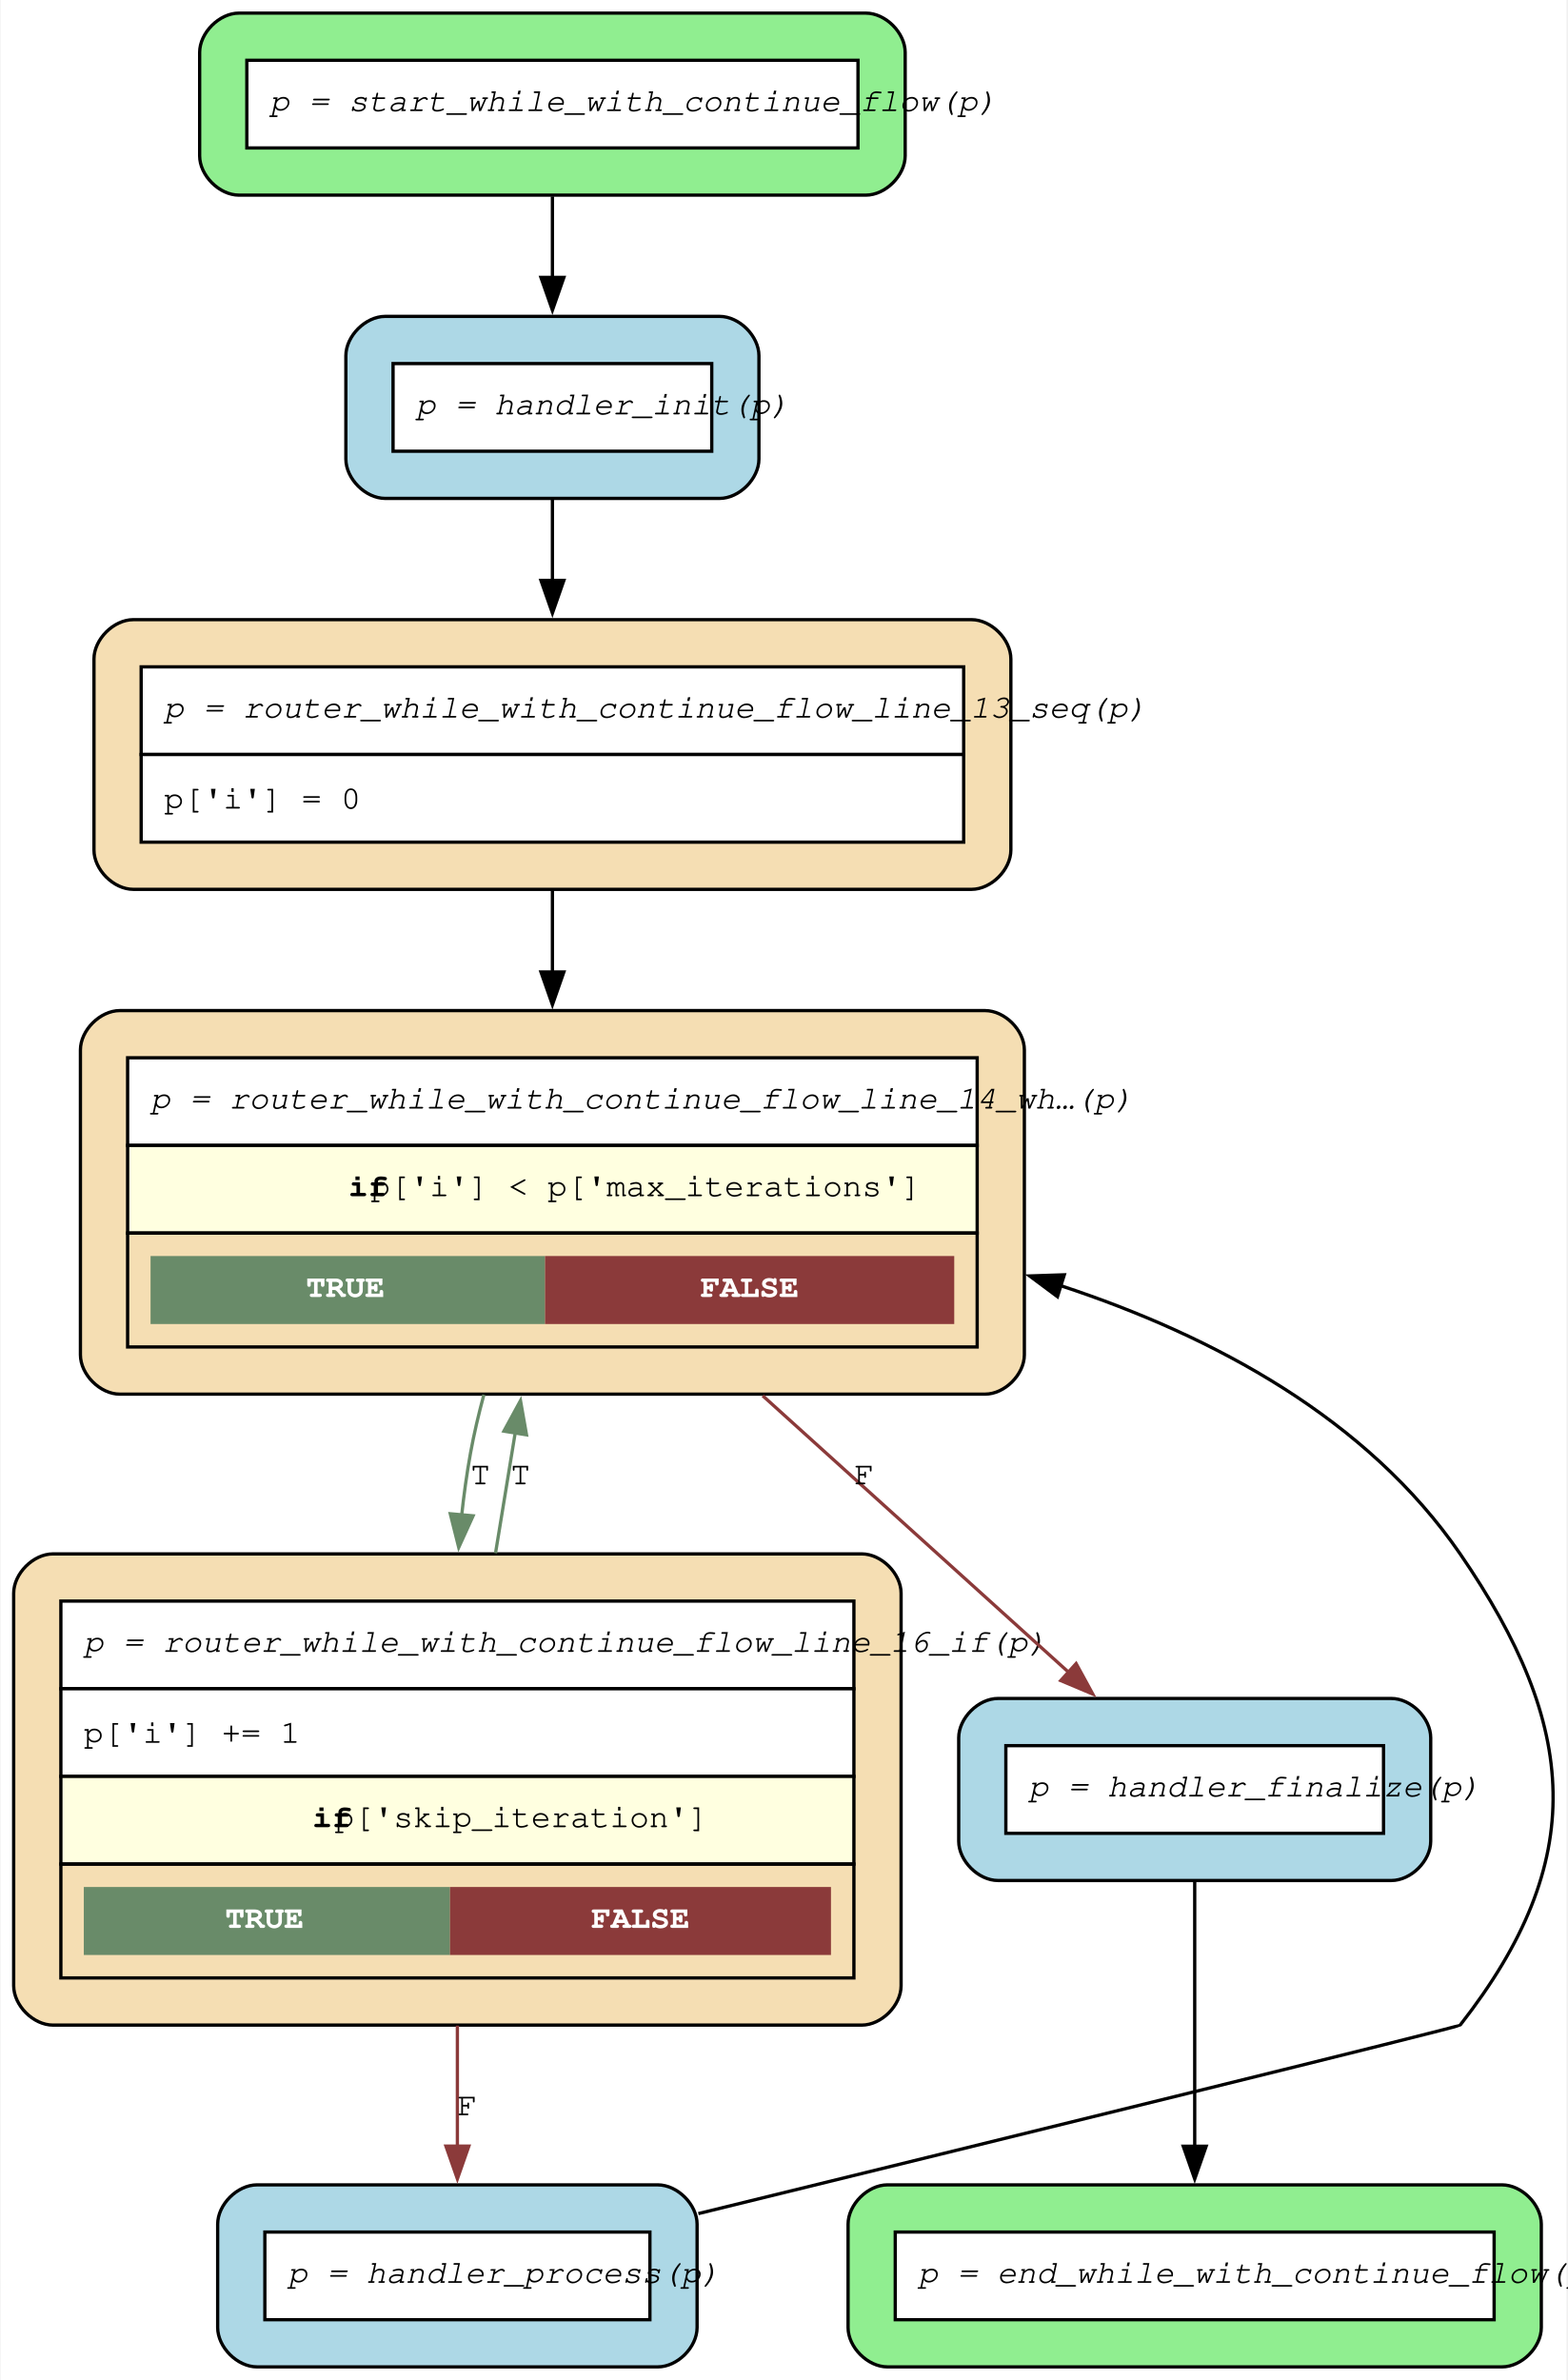
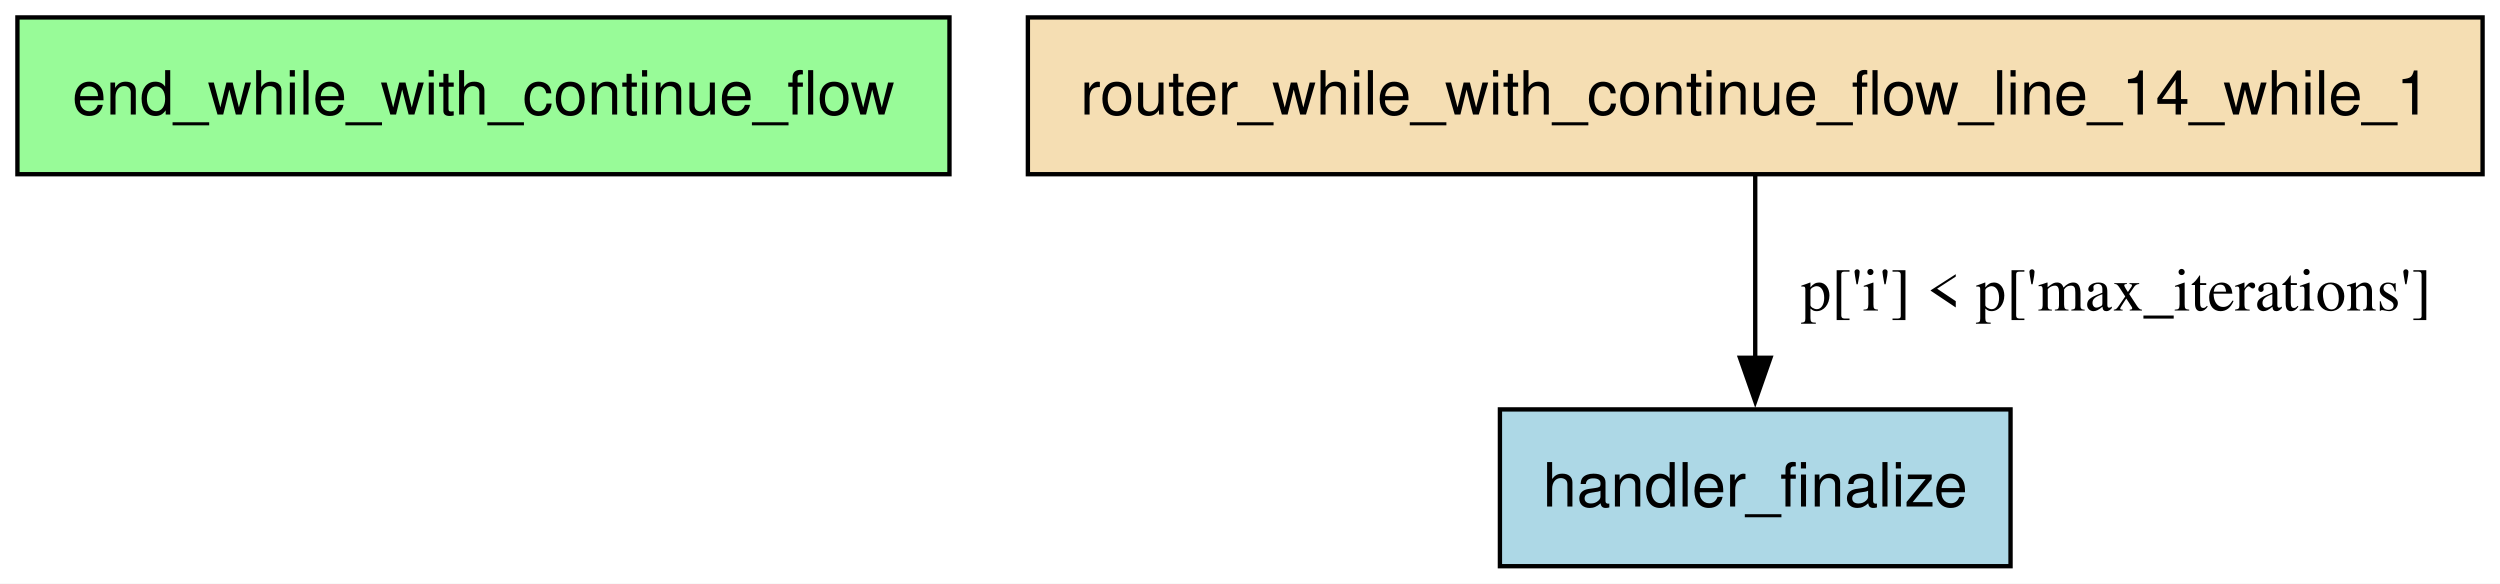
- <svg xmlns="http://www.w3.org/2000/svg" width="478pt" height="726pt" viewBox="0.00 0.00 477.85 726.30">
-   <g id="graph0" class="graph" transform="scale(1 1) rotate(0) translate(4 722.3)">
-     <polygon fill="white" stroke="none" points="-4,4 -4,-722.3 473.85,-722.3 473.85,4 -4,4" />
+ <svg xmlns="http://www.w3.org/2000/svg" width="574pt" height="134pt" viewBox="0.00 0.00 574.00 134.00">
+   <g id="graph0" class="graph" transform="scale(1 1) rotate(0) translate(4 130)">
+     <polygon fill="white" stroke="none" points="-4,4 -4,-130 570,-130 570,4 -4,4" />
    <g id="node1" class="node">
-       <path fill="lightgreen" stroke="black" d="M260.05,-718.3C260.05,-718.3 68.75,-718.3 68.75,-718.3 62.75,-718.3 56.75,-712.3 56.75,-706.3 56.75,-706.3 56.75,-674.75 56.75,-674.75 56.75,-668.75 62.75,-662.75 68.75,-662.75 68.75,-662.75 260.05,-662.75 260.05,-662.75 266.05,-662.75 272.05,-668.75 272.05,-674.75 272.05,-674.75 272.05,-706.3 272.05,-706.3 272.05,-712.3 266.05,-718.3 260.05,-718.3" />
-       <polygon fill="white" stroke="none" points="71.15,-677.15 71.15,-703.9 257.65,-703.9 257.65,-677.15 71.15,-677.15" />
-       <polygon fill="none" stroke="black" points="71.15,-677.15 71.15,-703.9 257.65,-703.9 257.65,-677.15 71.15,-677.15" />
-       <text text-anchor="start" x="78.15" y="-688.4" font-family="Courier,monospace" font-style="italic" font-size="10.00">p = start_while_with_continue_flow(p)</text>
-     </g>
-     <g id="node7" class="node">
-       <path fill="lightblue" stroke="black" d="M215.42,-625.75C215.42,-625.75 113.37,-625.75 113.37,-625.75 107.37,-625.75 101.37,-619.75 101.37,-613.75 101.37,-613.75 101.37,-582.2 101.37,-582.2 101.37,-576.2 107.37,-570.2 113.37,-570.2 113.37,-570.2 215.42,-570.2 215.42,-570.2 221.42,-570.2 227.42,-576.2 227.42,-582.2 227.42,-582.2 227.42,-613.75 227.42,-613.75 227.42,-619.75 221.42,-625.75 215.42,-625.75" />
-       <polygon fill="white" stroke="none" points="115.77,-584.6 115.77,-611.35 213.02,-611.35 213.02,-584.6 115.77,-584.6" />
-       <polygon fill="none" stroke="black" points="115.77,-584.6 115.77,-611.35 213.02,-611.35 213.02,-584.6 115.77,-584.6" />
-       <text text-anchor="start" x="122.77" y="-595.85" font-family="Courier,monospace" font-style="italic" font-size="10.00">p = handler_init(p)</text>
-     </g>
-     <g id="edge9" class="edge">
-       <path fill="none" stroke="black" d="M164.4,-662.36C164.4,-654.57 164.4,-645.92 164.4,-637.58" />
-       <polygon fill="black" stroke="black" points="167.9,-637.64 164.4,-627.64 160.9,-637.64 167.9,-637.64" />
+       <polygon fill="palegreen" stroke="black" points="214,-126 0,-126 0,-90 214,-90 214,-126" />
+       <text text-anchor="middle" x="107" y="-103.7" font-family="Helvetica,sans-Serif" font-size="14.00">end_while_with_continue_flow</text>
    </g>
    <g id="node2" class="node">
-       <path fill="wheat" stroke="black" d="M258.8,-248.1C258.8,-248.1 12,-248.1 12,-248.1 6,-248.1 0,-242.1 0,-236.1 0,-236.1 0,-116.3 0,-116.3 0,-110.3 6,-104.3 12,-104.3 12,-104.3 258.8,-104.3 258.8,-104.3 264.8,-104.3 270.8,-110.3 270.8,-116.3 270.8,-116.3 270.8,-236.1 270.8,-236.1 270.8,-242.1 264.8,-248.1 258.8,-248.1" />
-       <polygon fill="white" stroke="none" points="14.4,-206.95 14.4,-233.7 256.4,-233.7 256.4,-206.95 14.4,-206.95" />
-       <polygon fill="none" stroke="black" points="14.4,-206.95 14.4,-233.7 256.4,-233.7 256.4,-206.95 14.4,-206.95" />
-       <text text-anchor="start" x="21.4" y="-218.2" font-family="Courier,monospace" font-style="italic" font-size="10.00">p = router_while_with_continue_flow_line_16_if(p)</text>
-       <polygon fill="white" stroke="none" points="14.4,-180.2 14.4,-206.95 256.4,-206.95 256.4,-180.2 14.4,-180.2" />
-       <polygon fill="none" stroke="black" points="14.4,-180.2 14.4,-206.95 256.4,-206.95 256.4,-180.2 14.4,-180.2" />
-       <text text-anchor="start" x="21.4" y="-190.45" font-family="Courier,monospace" font-size="10.00">p['i'] += 1</text>
-       <polygon fill="lightyellow" stroke="none" points="14.4,-153.45 14.4,-180.2 256.4,-180.2 256.4,-153.45 14.4,-153.45" />
-       <polygon fill="none" stroke="black" points="14.4,-153.45 14.4,-180.2 256.4,-180.2 256.4,-153.45 14.4,-153.45" />
-       <text text-anchor="start" x="91.15" y="-164.7" font-family="Courier,monospace" font-weight="bold" font-size="10.00">if</text>
-       <text text-anchor="start" x="97.9" y="-164.7" font-family="Courier,monospace" font-size="10.00"> p['skip_iteration']</text>
-       <polygon fill="none" stroke="black" points="14.4,-118.7 14.4,-153.45 256.4,-153.45 256.4,-118.7 14.4,-118.7" />
-       <polygon fill="#698b69" stroke="none" points="21.4,-125.7 21.4,-146.45 133.15,-146.45 133.15,-125.7 21.4,-125.7" />
-       <text text-anchor="start" x="64.52" y="-133.95" font-family="Courier,monospace" font-weight="bold" font-size="10.00" fill="white">TRUE</text>
-       <polygon fill="#8b3a3a" stroke="none" points="133.15,-125.7 133.15,-146.45 249.4,-146.45 249.4,-125.7 133.15,-125.7" />
-       <text text-anchor="start" x="176.27" y="-133.95" font-family="Courier,monospace" font-weight="bold" font-size="10.00" fill="white">FALSE</text>
+       <polygon fill="lightblue" stroke="black" points="457.62,-36 340.38,-36 340.38,0 457.62,0 457.62,-36" />
+       <text text-anchor="middle" x="399" y="-13.7" font-family="Helvetica,sans-Serif" font-size="14.00">handler_finalize</text>
    </g>
    <g id="node3" class="node">
-       <path fill="wheat" stroke="black" d="M296.42,-413.9C296.42,-413.9 32.38,-413.9 32.38,-413.9 26.38,-413.9 20.37,-407.9 20.37,-401.9 20.37,-401.9 20.37,-308.85 20.37,-308.85 20.37,-302.85 26.37,-296.85 32.37,-296.85 32.37,-296.85 296.42,-296.85 296.42,-296.85 302.42,-296.85 308.42,-302.85 308.42,-308.85 308.42,-308.85 308.42,-401.9 308.42,-401.9 308.42,-407.9 302.42,-413.9 296.42,-413.9" />
-       <polygon fill="white" stroke="none" points="34.77,-372.75 34.77,-399.5 294.02,-399.5 294.02,-372.75 34.77,-372.75" />
-       <polygon fill="none" stroke="black" points="34.77,-372.75 34.77,-399.5 294.02,-399.5 294.02,-372.75 34.77,-372.75" />
-       <text text-anchor="start" x="41.77" y="-384" font-family="Courier,monospace" font-style="italic" font-size="10.00">p = router_while_with_continue_flow_line_14_wh…(p)</text>
-       <polygon fill="lightyellow" stroke="none" points="34.77,-346 34.77,-372.75 294.02,-372.75 294.02,-346 34.77,-346" />
-       <polygon fill="none" stroke="black" points="34.77,-346 34.77,-372.75 294.02,-372.75 294.02,-346 34.77,-346" />
-       <text text-anchor="start" x="102.15" y="-357.25" font-family="Courier,monospace" font-weight="bold" font-size="10.00">if</text>
-       <text text-anchor="start" x="108.9" y="-357.25" font-family="Courier,monospace" font-size="10.00"> p['i'] &lt; p['max_iterations']</text>
-       <polygon fill="none" stroke="black" points="34.77,-311.25 34.77,-346 294.02,-346 294.02,-311.25 34.77,-311.25" />
-       <polygon fill="#698b69" stroke="none" points="41.77,-318.25 41.77,-339 162.15,-339 162.15,-318.25 41.77,-318.25" />
-       <text text-anchor="start" x="89.21" y="-326.5" font-family="Courier,monospace" font-weight="bold" font-size="10.00" fill="white">TRUE</text>
-       <polygon fill="#8b3a3a" stroke="none" points="162.15,-318.25 162.15,-339 287.02,-339 287.02,-318.25 162.15,-318.25" />
-       <text text-anchor="start" x="209.59" y="-326.5" font-family="Courier,monospace" font-weight="bold" font-size="10.00" fill="white">FALSE</text>
-     </g>
-     <g id="edge8" class="edge">
-       <path fill="none" stroke="#698b69" d="M147.04,-248.34C149.02,-260.42 151.07,-272.96 153.04,-285" />
-       <polygon fill="#698b69" stroke="#698b69" points="149.59,-285.56 154.66,-294.87 156.5,-284.43 149.59,-285.56" />
-       <text text-anchor="middle" x="154.64" y="-269.35" font-family="Courier,monospace" font-size="10.00">T</text>
-     </g>
-     <g id="node8" class="node">
-       <path fill="lightblue" stroke="black" d="M196.55,-55.55C196.55,-55.55 74.25,-55.55 74.25,-55.55 68.25,-55.55 62.25,-49.55 62.25,-43.55 62.25,-43.55 62.25,-12 62.25,-12 62.25,-6 68.25,0 74.25,0 74.25,0 196.55,0 196.55,0 202.55,0 208.55,-6 208.55,-12 208.55,-12 208.55,-43.55 208.55,-43.55 208.55,-49.55 202.55,-55.55 196.55,-55.55" />
-       <polygon fill="white" stroke="none" points="76.65,-14.4 76.65,-41.15 194.15,-41.15 194.15,-14.4 76.65,-14.4" />
-       <polygon fill="none" stroke="black" points="76.65,-14.4 76.65,-41.15 194.15,-41.15 194.15,-14.4 76.65,-14.4" />
-       <text text-anchor="start" x="83.65" y="-25.65" font-family="Courier,monospace" font-style="italic" font-size="10.00">p = handler_process(p)</text>
-     </g>
-     <g id="edge7" class="edge">
-       <path fill="none" stroke="#8b3a3a" d="M135.4,-104.13C135.4,-91.37 135.4,-78.52 135.4,-67.14" />
-       <polygon fill="#8b3a3a" stroke="#8b3a3a" points="138.9,-67.38 135.4,-57.38 131.9,-67.38 138.9,-67.38" />
-       <text text-anchor="middle" x="138.4" y="-76.8" font-family="Courier,monospace" font-size="10.00">F</text>
-     </g>
-     <g id="edge6" class="edge">
-       <path fill="none" stroke="#698b69" d="M143.48,-296.66C141.87,-290.7 140.46,-284.69 139.4,-278.85 138.27,-272.62 137.38,-266.13 136.68,-259.59" />
-       <polygon fill="#698b69" stroke="#698b69" points="140.2,-259.72 135.81,-250.07 133.23,-260.35 140.2,-259.72" />
-       <text text-anchor="middle" x="142.4" y="-269.35" font-family="Courier,monospace" font-size="10.00">T</text>
-     </g>
-     <g id="node6" class="node">
-       <path fill="lightblue" stroke="black" d="M420.42,-203.98C420.42,-203.98 300.38,-203.98 300.38,-203.98 294.38,-203.98 288.38,-197.98 288.38,-191.98 288.38,-191.98 288.38,-160.43 288.38,-160.43 288.38,-154.43 294.38,-148.43 300.38,-148.43 300.38,-148.43 420.42,-148.43 420.42,-148.43 426.42,-148.43 432.42,-154.43 432.42,-160.43 432.42,-160.43 432.42,-191.98 432.42,-191.98 432.42,-197.98 426.42,-203.98 420.42,-203.98" />
-       <polygon fill="white" stroke="none" points="302.77,-162.83 302.77,-189.58 418.02,-189.58 418.02,-162.83 302.77,-162.83" />
-       <polygon fill="none" stroke="black" points="302.77,-162.83 302.77,-189.58 418.02,-189.58 418.02,-162.83 302.77,-162.83" />
-       <text text-anchor="start" x="309.77" y="-174.08" font-family="Courier,monospace" font-style="italic" font-size="10.00">p = handler_finalize(p)</text>
-     </g>
-     <g id="edge5" class="edge">
-       <path fill="none" stroke="#8b3a3a" d="M228.58,-296.36C259.51,-268.4 295.56,-235.82 322.13,-211.79" />
-       <polygon fill="#8b3a3a" stroke="#8b3a3a" points="324.21,-214.63 329.29,-205.33 319.52,-209.44 324.21,-214.63" />
-       <text text-anchor="middle" x="259.52" y="-269.35" font-family="Courier,monospace" font-size="10.00">F</text>
-     </g>
-     <g id="node4" class="node">
-       <path fill="wheat" stroke="black" d="M292.3,-533.2C292.3,-533.2 36.5,-533.2 36.5,-533.2 30.5,-533.2 24.5,-527.2 24.5,-521.2 24.5,-521.2 24.5,-462.9 24.5,-462.9 24.5,-456.9 30.5,-450.9 36.5,-450.9 36.5,-450.9 292.3,-450.9 292.3,-450.9 298.3,-450.9 304.3,-456.9 304.3,-462.9 304.3,-462.9 304.3,-521.2 304.3,-521.2 304.3,-527.2 298.3,-533.2 292.3,-533.2" />
-       <polygon fill="white" stroke="none" points="38.9,-492.05 38.9,-518.8 289.9,-518.8 289.9,-492.05 38.9,-492.05" />
-       <polygon fill="none" stroke="black" points="38.9,-492.05 38.9,-518.8 289.9,-518.8 289.9,-492.05 38.9,-492.05" />
-       <text text-anchor="start" x="45.9" y="-503.3" font-family="Courier,monospace" font-style="italic" font-size="10.00">p = router_while_with_continue_flow_line_13_seq(p)</text>
-       <polygon fill="white" stroke="none" points="38.9,-465.3 38.9,-492.05 289.9,-492.05 289.9,-465.3 38.9,-465.3" />
-       <polygon fill="none" stroke="black" points="38.9,-465.3 38.9,-492.05 289.9,-492.05 289.9,-465.3 38.9,-465.3" />
-       <text text-anchor="start" x="45.9" y="-475.55" font-family="Courier,monospace" font-size="10.00">p['i'] = 0</text>
-     </g>
-     <g id="edge4" class="edge">
-       <path fill="none" stroke="black" d="M164.4,-450.64C164.4,-442.67 164.4,-434.09 164.4,-425.48" />
-       <polygon fill="black" stroke="black" points="167.9,-425.69 164.4,-415.69 160.9,-425.69 167.9,-425.69" />
-     </g>
-     <g id="node5" class="node">
-       <path fill="lightgreen" stroke="black" d="M454.17,-55.55C454.17,-55.55 266.62,-55.55 266.62,-55.55 260.62,-55.55 254.62,-49.55 254.62,-43.55 254.62,-43.55 254.62,-12 254.62,-12 254.62,-6 260.62,0 266.62,0 266.62,0 454.17,0 454.17,0 460.17,0 466.17,-6 466.17,-12 466.17,-12 466.17,-43.55 466.17,-43.55 466.17,-49.55 460.17,-55.55 454.17,-55.55" />
-       <polygon fill="white" stroke="none" points="269.02,-14.4 269.02,-41.15 451.77,-41.15 451.77,-14.4 269.02,-14.4" />
-       <polygon fill="none" stroke="black" points="269.02,-14.4 269.02,-41.15 451.77,-41.15 451.77,-14.4 269.02,-14.4" />
-       <text text-anchor="start" x="276.02" y="-25.65" font-family="Courier,monospace" font-style="italic" font-size="10.00">p = end_while_with_continue_flow(p)</text>
+       <polygon fill="wheat" stroke="black" points="566,-126 232,-126 232,-90 566,-90 566,-126" />
+       <text text-anchor="middle" x="399" y="-103.7" font-family="Helvetica,sans-Serif" font-size="14.00">router_while_with_continue_flow_line_14_while_1</text>
    </g>
    <g id="edge1" class="edge">
-       <path fill="none" stroke="black" d="M360.4,-148C360.4,-125.3 360.4,-92.66 360.4,-67.28" />
-       <polygon fill="black" stroke="black" points="363.9,-67.34 360.4,-57.34 356.9,-67.34 363.9,-67.34" />
-     </g>
-     <g id="edge2" class="edge">
-       <path fill="none" stroke="black" d="M164.4,-569.94C164.4,-562.25 164.4,-553.6 164.4,-544.95" />
-       <polygon fill="black" stroke="black" points="167.9,-545.18 164.4,-535.18 160.9,-545.18 167.9,-545.18" />
-     </g>
-     <g id="edge3" class="edge">
-       <path fill="none" stroke="black" d="M208.94,-46.78C299.34,-68.93 440.94,-103.71 441.4,-104.3 480.81,-154.62 477.6,-195.43 441.4,-248.1 413.11,-289.25 366.52,-314.48 319.55,-329.94" />
-       <polygon fill="black" stroke="black" points="318.52,-326.59 310.02,-332.92 320.61,-333.27 318.52,-326.59" />
+       <path fill="none" stroke="black" d="M399,-89.61C399,-77.68 399,-61.57 399,-47.74" />
+       <polygon fill="black" stroke="black" points="402.5,-47.86 399,-37.86 395.5,-47.86 402.5,-47.86" />
+       <text text-anchor="middle" x="481.88" y="-58.7" font-family="Times,serif" font-size="14.00">p['i'] &lt; p['max_iterations']</text>
    </g>
  </g>
</svg>
